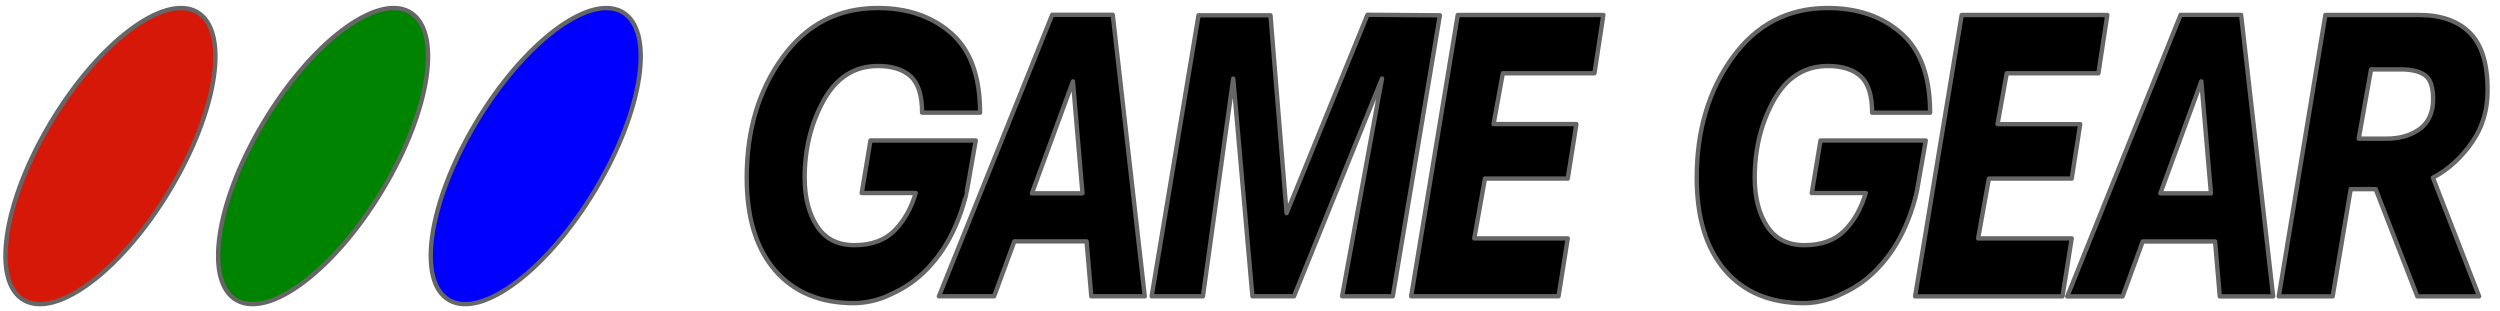
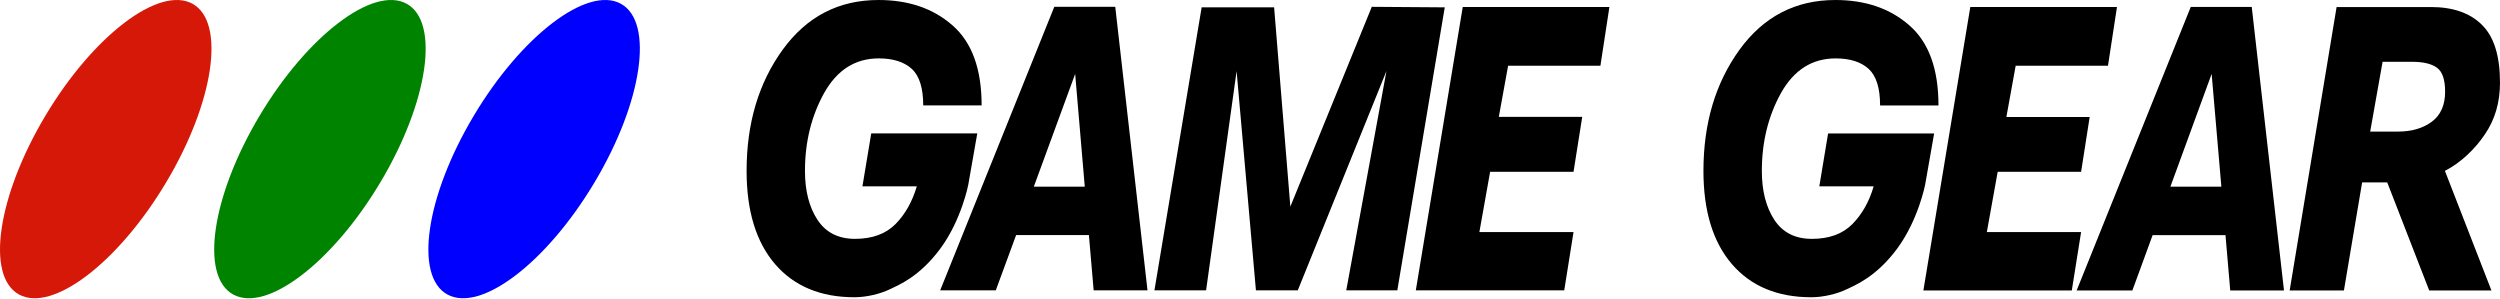
- <svg xmlns="http://www.w3.org/2000/svg" width="100%" height="100%" viewBox="0 0 571 71" version="1.1" xml:space="preserve" style="fill-rule:evenodd;clip-rule:evenodd;stroke-linejoin:round;stroke-miterlimit:2;">
-   <g id="Artboard1" transform="matrix(1.00371,0,0,1.02815,0.500914,0.514254)">
-     <rect x="-0.499" y="-0.5" width="567.927" height="68.639" style="fill:none;" />
-     <g transform="matrix(0.996302,0,0,0.972621,0.740031,1.27976)">
-       <g>
-         <path id="path5" d="M213.297,56.3C208.518,62.792 203.787,64.634 201.717,65.63C199.649,66.628 196.516,67.409 193.776,67.409C186.087,67.409 180.088,64.902 175.776,59.909C171.462,54.893 169.307,47.862 169.307,38.744C169.307,27.962 172.026,18.821 177.489,11.273C182.948,3.75 190.19,0 199.214,0C206.06,0 211.659,1.922 216.042,5.789C220.425,9.633 222.606,15.68 222.606,23.906L209.362,23.906C209.362,19.968 208.495,17.203 206.758,15.609C205.026,14.039 202.539,13.242 199.281,13.242C193.961,13.242 189.859,15.843 186.929,21.023C184.023,26.227 182.544,32.132 182.544,38.765C182.544,43.289 183.507,46.994 185.382,49.851C187.28,52.736 190.114,54.164 193.89,54.164C197.828,54.164 200.874,53.039 203.078,50.811C205.258,48.609 206.875,45.748 207.906,42.255L195.576,42.255L197.572,30.255L221.617,30.255L219.578,41.88C219.581,41.885 218.057,49.808 213.297,56.3Z" style="fill-rule:nonzero;stroke:rgb(102,102,102);stroke-width:1px;" />
-         <path id="polygon9" d="M327.629,1.666L316.872,65.84L305.293,65.84L314.411,16.104L294.299,65.84L284.809,65.84L280.426,16.127L273.508,65.84L261.792,65.84L272.5,1.666L288.934,1.666L292.614,46.855L311.083,1.547L327.629,1.666Z" style="fill-rule:nonzero;stroke:rgb(102,102,102);stroke-width:1px;" />
-         <path id="polygon11" d="M339.887,26.509L358.803,26.509L356.831,38.956L337.918,38.956L335.481,52.62L356.831,52.62L354.725,65.84L321.067,65.84L331.708,1.594L364.965,1.594L362.928,14.907L341.997,14.907L339.887,26.509Z" style="fill-rule:nonzero;stroke:rgb(102,102,102);stroke-width:1px;" />
-         <path id="path13" d="M239.081,1.547L213.206,65.84L225.815,65.84L230.432,53.299L246.932,53.299L248.01,65.84L260.221,65.84L252.908,1.548L239.081,1.548L239.081,1.547ZM234.44,42.331L243.817,16.76L245.995,42.331L234.44,42.331Z" style="fill-rule:nonzero;stroke:rgb(102,102,102);stroke-width:1px;" />
-       </g>
-       <g>
-         <path id="path5_1_" d="M430.284,56.3C425.503,62.792 420.774,64.634 418.704,65.631C416.636,66.628 413.503,67.41 410.763,67.41C403.075,67.41 397.075,64.902 392.763,59.91C388.449,54.894 386.292,47.864 386.292,38.746C386.292,27.964 389.013,18.823 394.474,11.275C399.935,3.752 407.177,0.002 416.201,0.002C423.045,0.002 428.646,1.924 433.029,5.791C437.414,9.636 439.592,15.684 439.592,23.909L426.352,23.909C426.352,19.971 425.485,17.206 423.748,15.612C422.016,14.043 419.529,13.245 416.271,13.245C410.951,13.245 406.849,15.846 403.919,21.026C401.011,26.23 399.536,32.135 399.536,38.769C399.536,43.292 400.497,46.997 402.37,49.854C404.27,52.739 407.104,54.167 410.88,54.167C414.818,54.167 417.864,53.042 420.068,50.815C422.248,48.612 423.865,45.752 424.898,42.259L412.568,42.259L414.56,30.259L438.607,30.259L436.568,41.884C436.567,41.885 435.042,49.808 430.284,56.3Z" style="fill-rule:nonzero;stroke:rgb(102,102,102);stroke-width:1px;" />
-         <path id="polygon15" d="M454.991,26.532L473.879,26.532L471.936,38.956L453.02,38.956L450.561,52.62L471.936,52.62L469.827,65.862L436.168,65.862L446.809,1.594L480.069,1.594L478.03,14.906L457.098,14.906L454.991,26.532Z" style="fill-rule:nonzero;stroke:rgb(102,102,102);stroke-width:1px;" />
-         <path id="path17" d="M496.801,1.572L470.926,65.864L483.561,65.864L488.153,53.324L504.678,53.324L505.754,65.864L517.943,65.864L510.629,1.572L496.801,1.572ZM492.184,42.33L501.538,16.758L503.741,42.33L492.184,42.33Z" style="fill-rule:nonzero;stroke:rgb(102,102,102);stroke-width:1px;" />
-         <path id="path19" d="M537.491,29.836L540.304,14.017L547.054,14.017C549.538,14.017 551.39,14.461 552.632,15.353C553.874,16.267 554.484,18.071 554.484,20.79C554.484,23.837 553.476,26.087 551.484,27.588C549.466,29.088 546.914,29.837 543.82,29.837L537.491,29.837L537.491,29.836ZM529.874,1.594L519.233,65.862L531.536,65.862L535.663,41.369L541.358,41.369L550.874,65.862L564.983,65.862L554.436,38.744C558.116,36.869 561.28,33.751 563.483,30.494C565.78,27.142 566.928,23.228 566.928,18.751C566.928,12.681 565.569,8.321 562.826,5.626C560.107,2.932 556.238,1.595 551.271,1.595L529.874,1.595L529.874,1.594Z" style="fill-rule:nonzero;stroke:rgb(102,102,102);stroke-width:1px;" />
-       </g>
-       <path id="path21" d="M10.274,26.281C21.131,8.071 36.077,-3.295 43.657,0.855C51.221,5.023 48.555,23.163 37.678,41.361C26.819,59.572 11.875,70.936 4.313,66.784C-3.269,62.619 -0.587,44.477 10.274,26.281Z" style="fill:rgb(214,24,8);fill-rule:nonzero;stroke:rgb(102,102,102);stroke-width:1px;" />
-       <path id="path21_2_" d="M58.846,26.281C69.704,8.071 84.649,-3.295 92.227,0.855C99.791,5.023 97.125,23.163 86.248,41.361C75.391,59.572 60.446,70.936 52.883,66.784C45.303,62.619 47.985,44.477 58.846,26.281Z" style="fill:rgb(0,132,0);fill-rule:nonzero;stroke:rgb(102,102,102);stroke-width:1px;" />
-       <path id="path21_3_" d="M107.418,26.281C118.273,8.07 133.221,-3.295 140.799,0.854C148.363,5.022 145.697,23.162 134.82,41.36C123.961,59.571 109.019,70.935 101.455,66.783C93.874,62.619 96.557,44.477 107.418,26.281Z" style="fill:rgb(0,0,255);fill-rule:nonzero;stroke:rgb(102,102,102);stroke-width:1px;" />
+ <svg xmlns="http://www.w3.org/2000/svg" version="1.1" id="Layer_1" x="0px" y="0px" width="566.929px" height="67.639px" viewBox="0 0 566.929 67.639" enable-background="new 0 0 566.929 67.639" xml:space="preserve">
+   <g>
+     <g>
+       <path id="path5" d="M213.297,56.3c-4.779,6.492-9.51,8.334-11.58,9.33c-2.068,0.998-5.201,1.779-7.941,1.779    c-7.689,0-13.688-2.507-18-7.5c-4.314-5.016-6.469-12.047-6.469-21.165c0-10.782,2.719-19.923,8.182-27.471    c5.459-7.523,12.701-11.273,21.725-11.273c6.846,0,12.445,1.922,16.828,5.789c4.383,3.844,6.564,9.891,6.564,18.117h-13.244    c0-3.938-0.867-6.703-2.604-8.297c-1.732-1.57-4.219-2.367-7.477-2.367c-5.32,0-9.422,2.601-12.352,7.781    c-2.906,5.204-4.385,11.109-4.385,17.742c0,4.524,0.963,8.229,2.838,11.086c1.898,2.885,4.732,4.313,8.508,4.313    c3.938,0,6.984-1.125,9.188-3.353c2.18-2.202,3.797-5.063,4.828-8.556h-12.33l1.996-12h24.045l-2.039,11.625    C219.581,41.885,218.057,49.808,213.297,56.3L213.297,56.3z" />
+       <polygon id="polygon9" points="327.629,1.666 316.872,65.84 305.293,65.84 314.411,16.104 294.299,65.84 284.809,65.84     280.426,16.127 273.508,65.84 261.792,65.84 272.5,1.666 288.934,1.666 292.614,46.855 311.083,1.547   " />
+       <polygon id="polygon11" points="339.887,26.509 358.803,26.509 356.831,38.956 337.918,38.956 335.481,52.62 356.831,52.62     354.725,65.84 321.067,65.84 331.708,1.594 364.965,1.594 362.928,14.907 341.997,14.907   " />
+       <path id="path13" d="M239.081,1.547L213.206,65.84h12.609l4.617-12.541h16.5l1.078,12.541h12.211l-7.313-64.292H239.081z     M234.44,42.331l9.377-25.571l2.178,25.571H234.44z" />
    </g>
+     <g>
+       <path id="path5_1_" d="M430.284,56.3c-4.781,6.492-9.51,8.334-11.58,9.331c-2.068,0.997-5.201,1.779-7.941,1.779    c-7.688,0-13.688-2.508-18-7.5c-4.314-5.016-6.471-12.046-6.471-21.164c0-10.782,2.721-19.923,8.182-27.471    c5.461-7.523,12.703-11.273,21.727-11.273c6.844,0,12.445,1.922,16.828,5.789c4.385,3.845,6.563,9.893,6.563,18.118h-13.24    c0-3.938-0.867-6.703-2.604-8.297c-1.732-1.569-4.219-2.367-7.477-2.367c-5.32,0-9.422,2.601-12.352,7.781    c-2.908,5.204-4.383,11.109-4.383,17.743c0,4.523,0.961,8.228,2.834,11.085c1.9,2.885,4.734,4.313,8.51,4.313    c3.938,0,6.984-1.125,9.188-3.352c2.18-2.203,3.797-5.063,4.83-8.556h-12.33l1.992-12h24.047l-2.039,11.625    C436.567,41.885,435.042,49.808,430.284,56.3L430.284,56.3z" />
+       <polygon id="polygon15" points="454.991,26.532 473.879,26.532 471.936,38.956 453.02,38.956 450.561,52.62 471.936,52.62     469.827,65.862 436.168,65.862 446.809,1.594 480.069,1.594 478.03,14.906 457.098,14.906   " />
+       <path id="path17" d="M496.801,1.572l-25.875,64.292h12.635l4.592-12.54h16.525l1.076,12.54h12.189l-7.314-64.292H496.801z     M492.184,42.33l9.354-25.572l2.203,25.572H492.184z" />
+       <path id="path19" d="M537.491,29.836l2.813-15.819h6.75c2.484,0,4.336,0.444,5.578,1.336c1.242,0.914,1.852,2.718,1.852,5.437    c0,3.047-1.008,5.297-3,6.798c-2.018,1.5-4.57,2.249-7.664,2.249H537.491L537.491,29.836z M529.874,1.594l-10.641,64.268h12.303    l4.127-24.493h5.695l9.516,24.493h14.109l-10.547-27.118c3.68-1.875,6.844-4.993,9.047-8.25c2.297-3.352,3.445-7.266,3.445-11.743    c0-6.07-1.359-10.43-4.102-13.125c-2.719-2.694-6.588-4.031-11.555-4.031H529.874L529.874,1.594z" />
+     </g>
+     <path id="path21" fill="#D61808" d="M10.274,26.281C21.131,8.071,36.077-3.295,43.657,0.855c7.564,4.168,4.898,22.308-5.979,40.506   C26.819,59.572,11.875,70.936,4.313,66.784C-3.269,62.619-0.587,44.477,10.274,26.281z" />
+     <path id="path21_2_" fill="#008400" d="M58.846,26.281C69.704,8.071,84.649-3.295,92.227,0.855   c7.564,4.168,4.898,22.308-5.979,40.506C75.391,59.572,60.446,70.936,52.883,66.784C45.303,62.619,47.985,44.477,58.846,26.281z" />
+     <path id="path21_3_" fill="#0000FF" d="M107.418,26.281c10.855-18.211,25.803-29.576,33.381-25.427   c7.564,4.168,4.898,22.308-5.979,40.506c-10.859,18.211-25.801,29.575-33.365,25.423C93.874,62.619,96.557,44.477,107.418,26.281z" />
  </g>
</svg>
